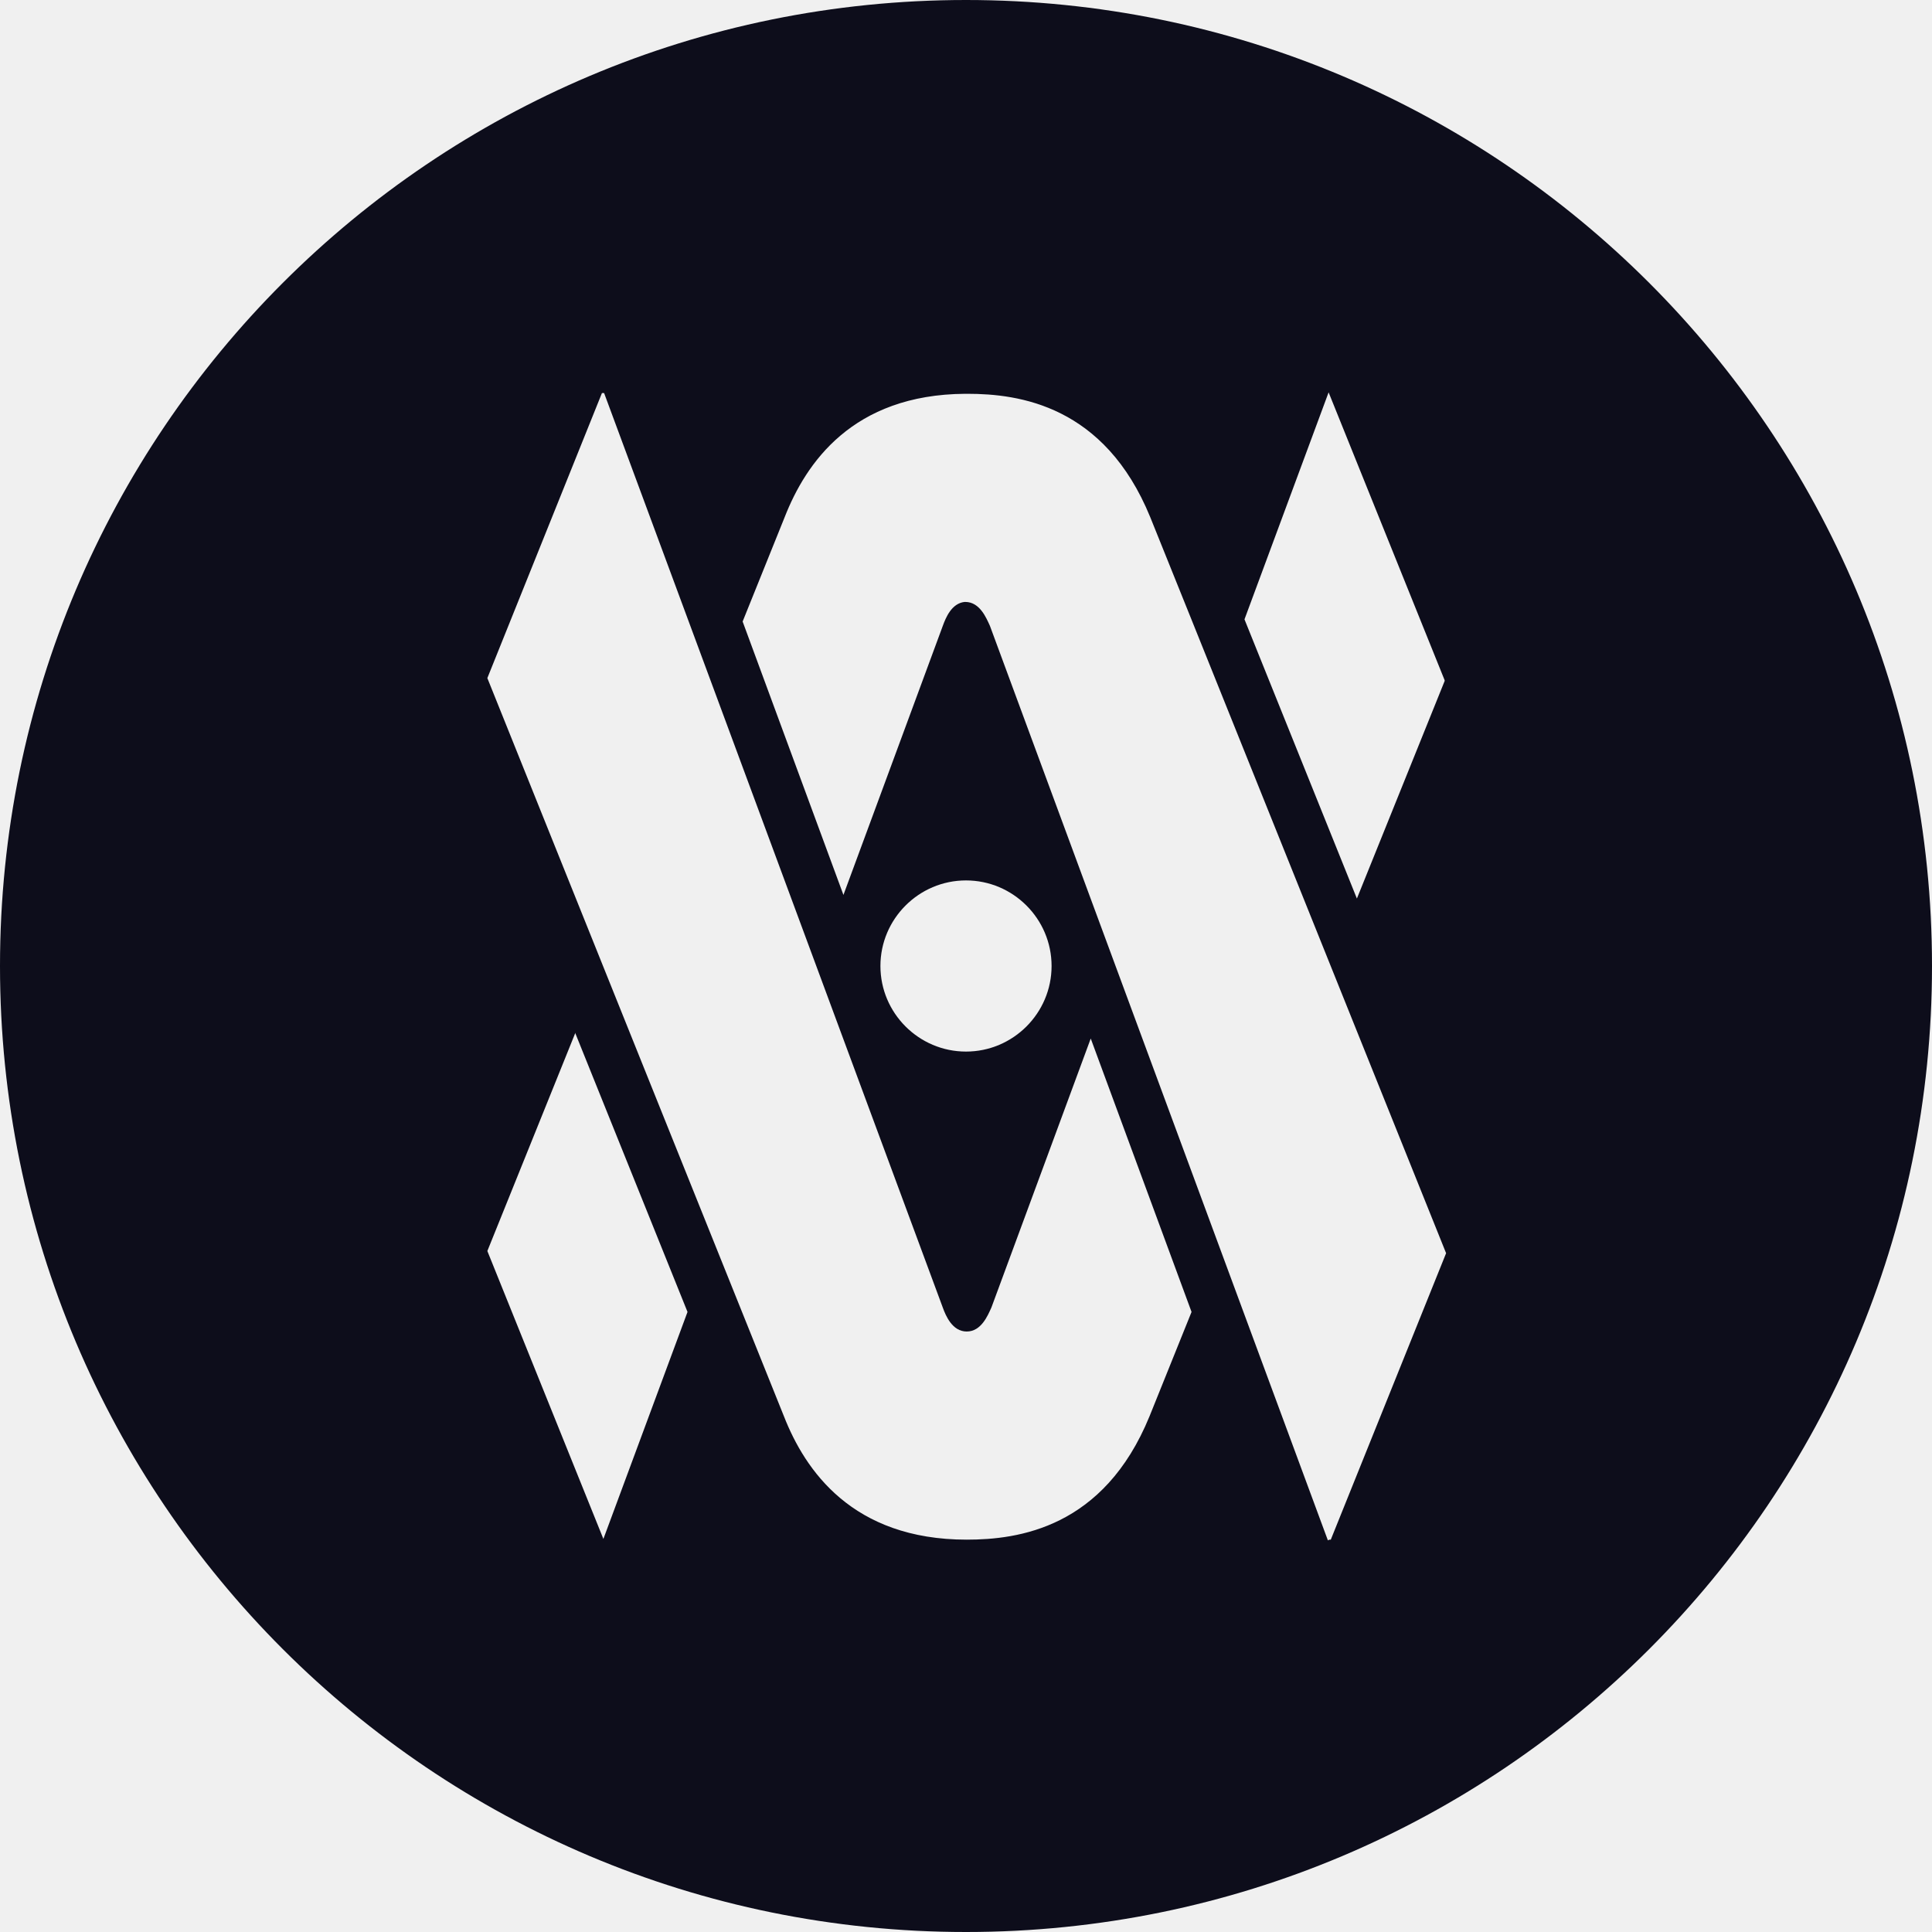
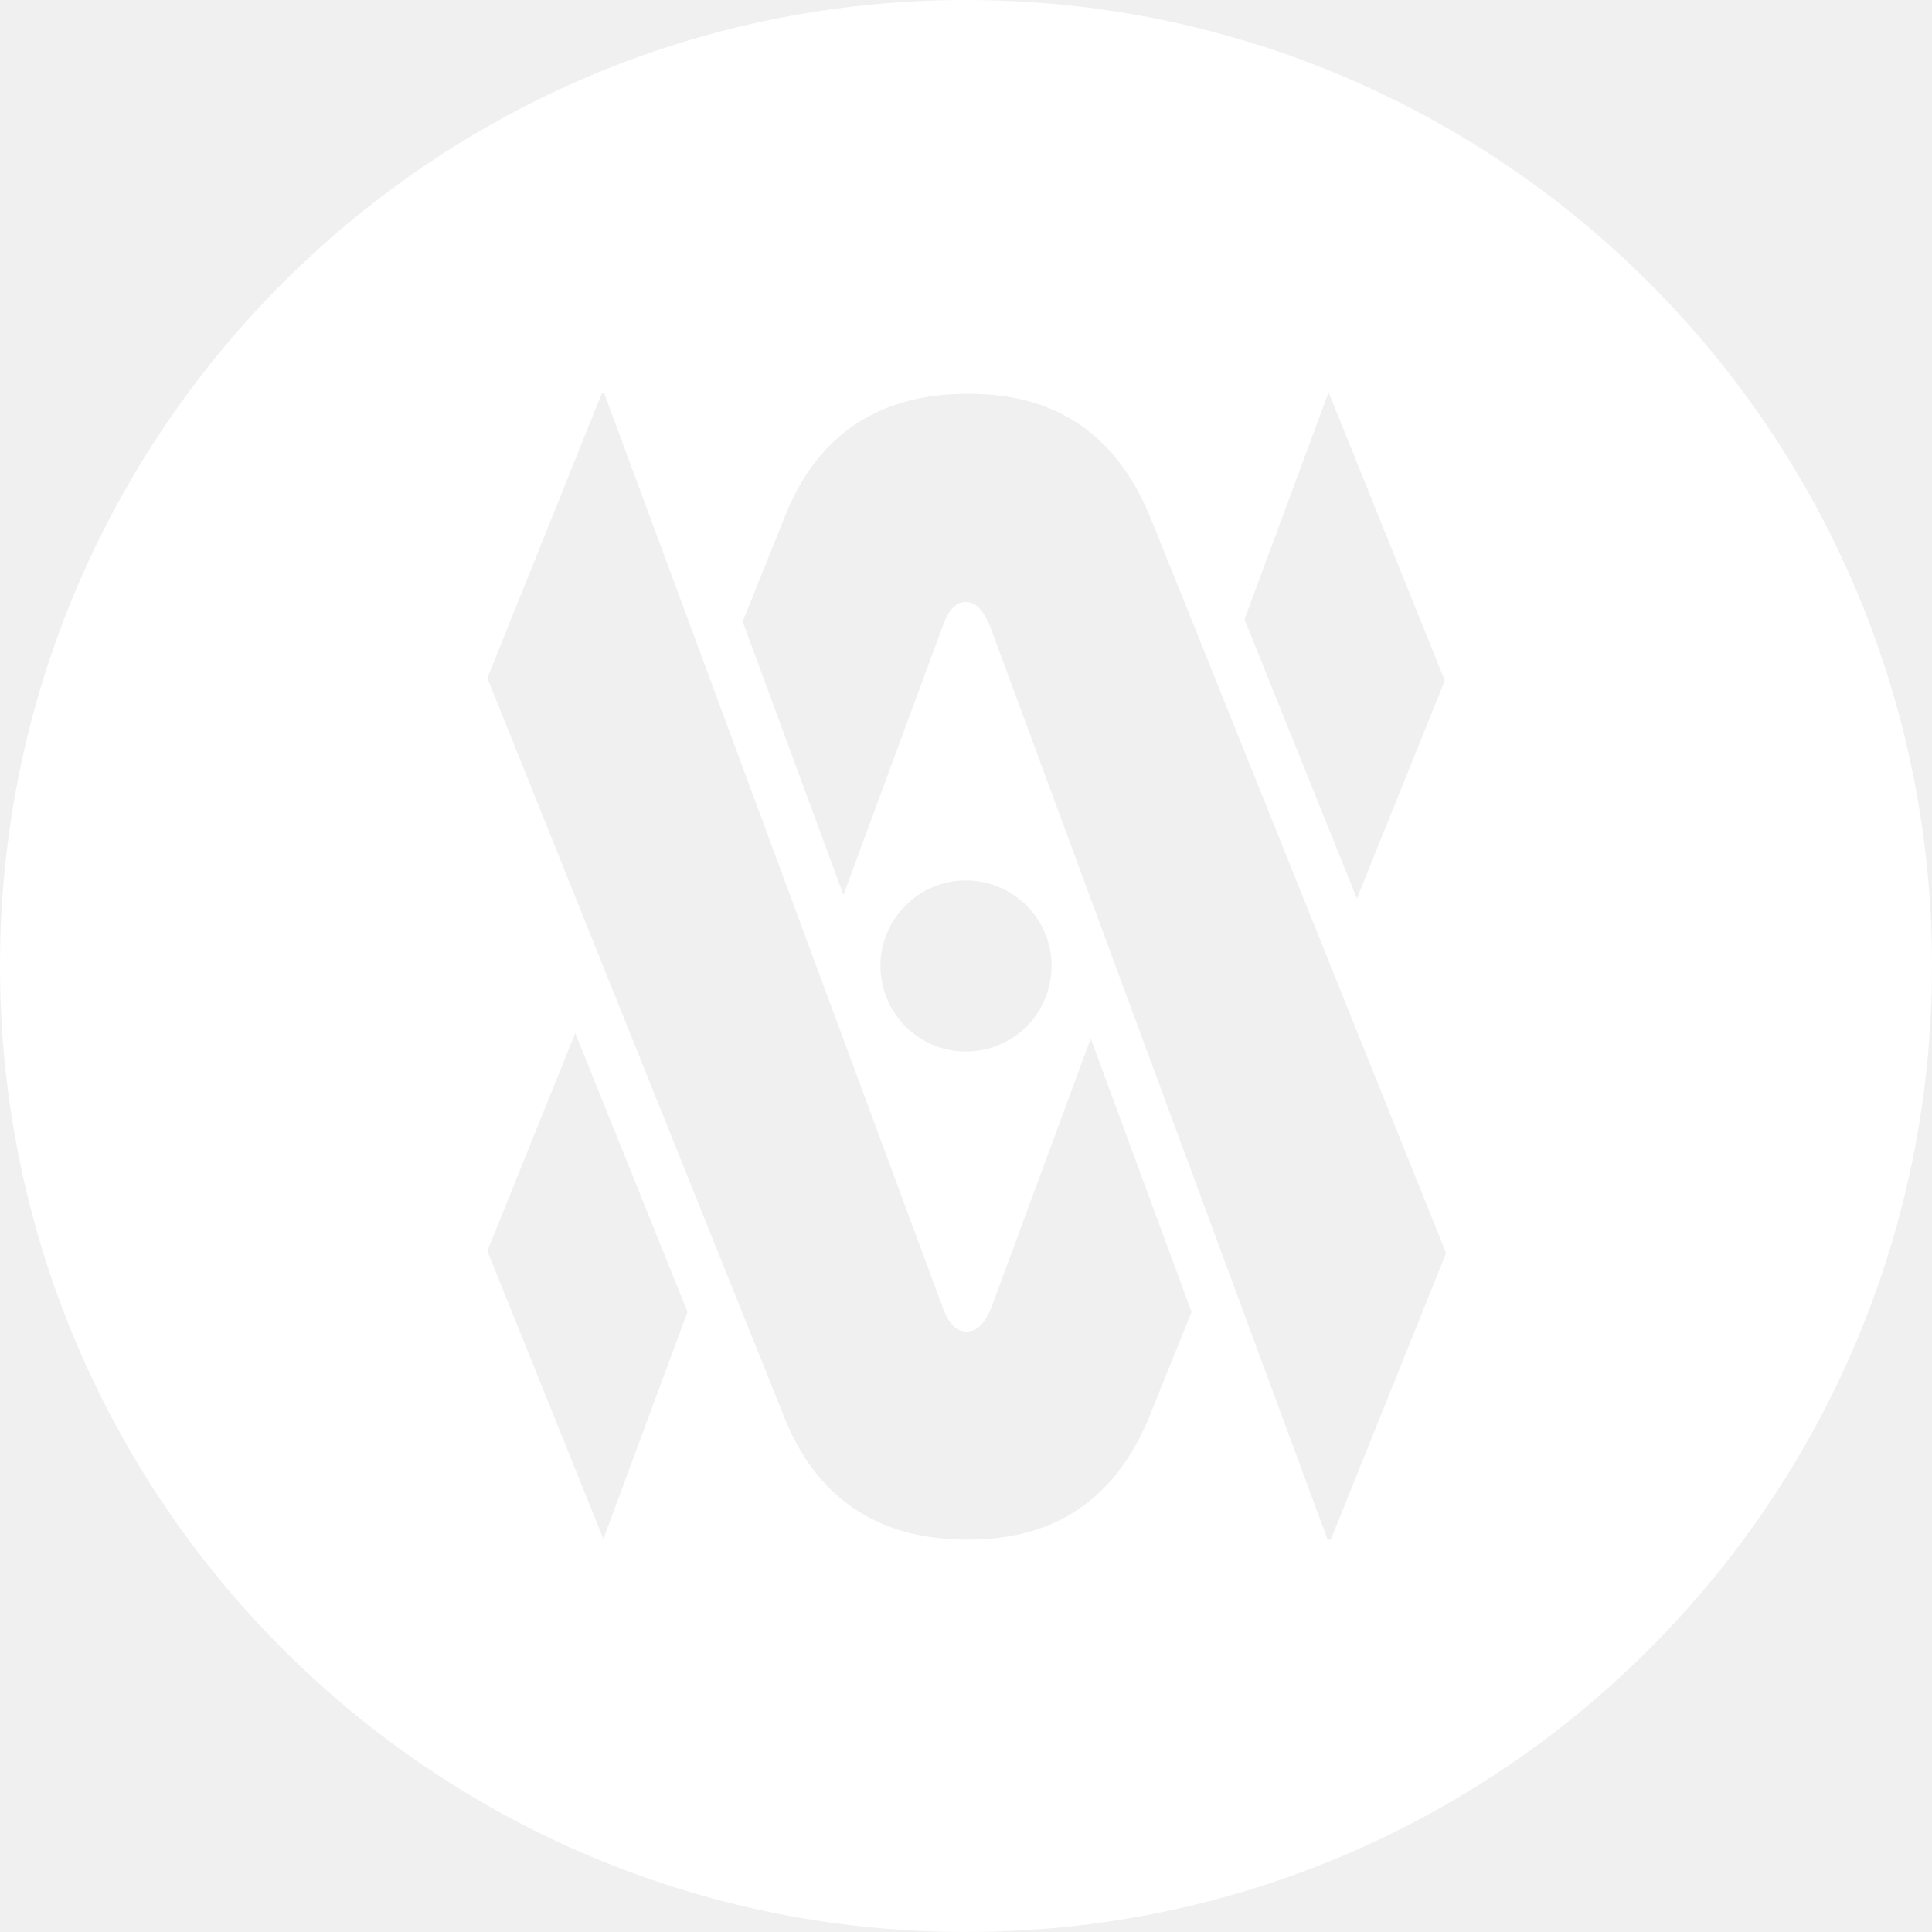
<svg xmlns="http://www.w3.org/2000/svg" xml:space="preserve" version="1.1" style="shape-rendering:geometricPrecision; text-rendering:geometricPrecision; image-rendering:optimizeQuality; fill-rule:evenodd; clip-rule:evenodd" viewBox="0 0 2664 2664">
  <g>
-     <path fill="#0d0d1b" d="M1332 0c736,0 1332,596 1332,1332 0,736 -596,1332 -1332,1332 -736,0 -1332,-596 -1332,-1332 0,-736 596,-1332 1332,-1332zm-539 1425l-121 300 160 397 116 -313 -155 -385zm1199 -486l-121 300 -155 -385 116 -313 160 397zm-349 870l-58 144c-63,154 -181,170 -252,170 -158,0 -223,-96 -252,-170l-409 -1018 158 -393 3 0 467 1261c4,11 13,33 33,33 20,0 29,-22 34,-33l137 -371 139 377zm190 314l2 0 159 -395 -350 -871 0 0 -58 -144c-63,-154 -181,-170 -252,-170l-3 0 0 0c-156,1 -220,96 -249,170l-58 144 139 377 137 -371c4,-11 12,-31 30,-33l0 0 1 0 0 0 0 0 0 0 0 0 0 0 0 0 0 0 0 0 0 0 0 0 0 0 0 0 0 0 0 0 0 0 0 0 0 0 0 0 0 0 0 0 0 0 0 0 0 0c20,0 29,22 34,33l137 371 0 0 329 890zm-501 -909c-65,0 -118,53 -118,118 0,65 53,118 118,118 65,0 118,-53 118,-118 0,-65 -53,-118 -118,-118z" />
+     <path fill="#fff" d="M1332 0c736,0 1332,596 1332,1332 0,736 -596,1332 -1332,1332 -736,0 -1332,-596 -1332,-1332 0,-736 596,-1332 1332,-1332zm-539 1425l-121 300 160 397 116 -313 -155 -385zm1199 -486l-121 300 -155 -385 116 -313 160 397zm-349 870l-58 144c-63,154 -181,170 -252,170 -158,0 -223,-96 -252,-170l-409 -1018 158 -393 3 0 467 1261c4,11 13,33 33,33 20,0 29,-22 34,-33l137 -371 139 377zm190 314l2 0 159 -395 -350 -871 0 0 -58 -144c-63,-154 -181,-170 -252,-170l-3 0 0 0c-156,1 -220,96 -249,170l-58 144 139 377 137 -371c4,-11 12,-31 30,-33l0 0 1 0 0 0 0 0 0 0 0 0 0 0 0 0 0 0 0 0 0 0 0 0 0 0 0 0 0 0 0 0 0 0 0 0 0 0 0 0 0 0 0 0 0 0 0 0 0 0c20,0 29,22 34,33l137 371 0 0 329 890zm-501 -909c-65,0 -118,53 -118,118 0,65 53,118 118,118 65,0 118,-53 118,-118 0,-65 -53,-118 -118,-118z" />
  </g>
</svg>
